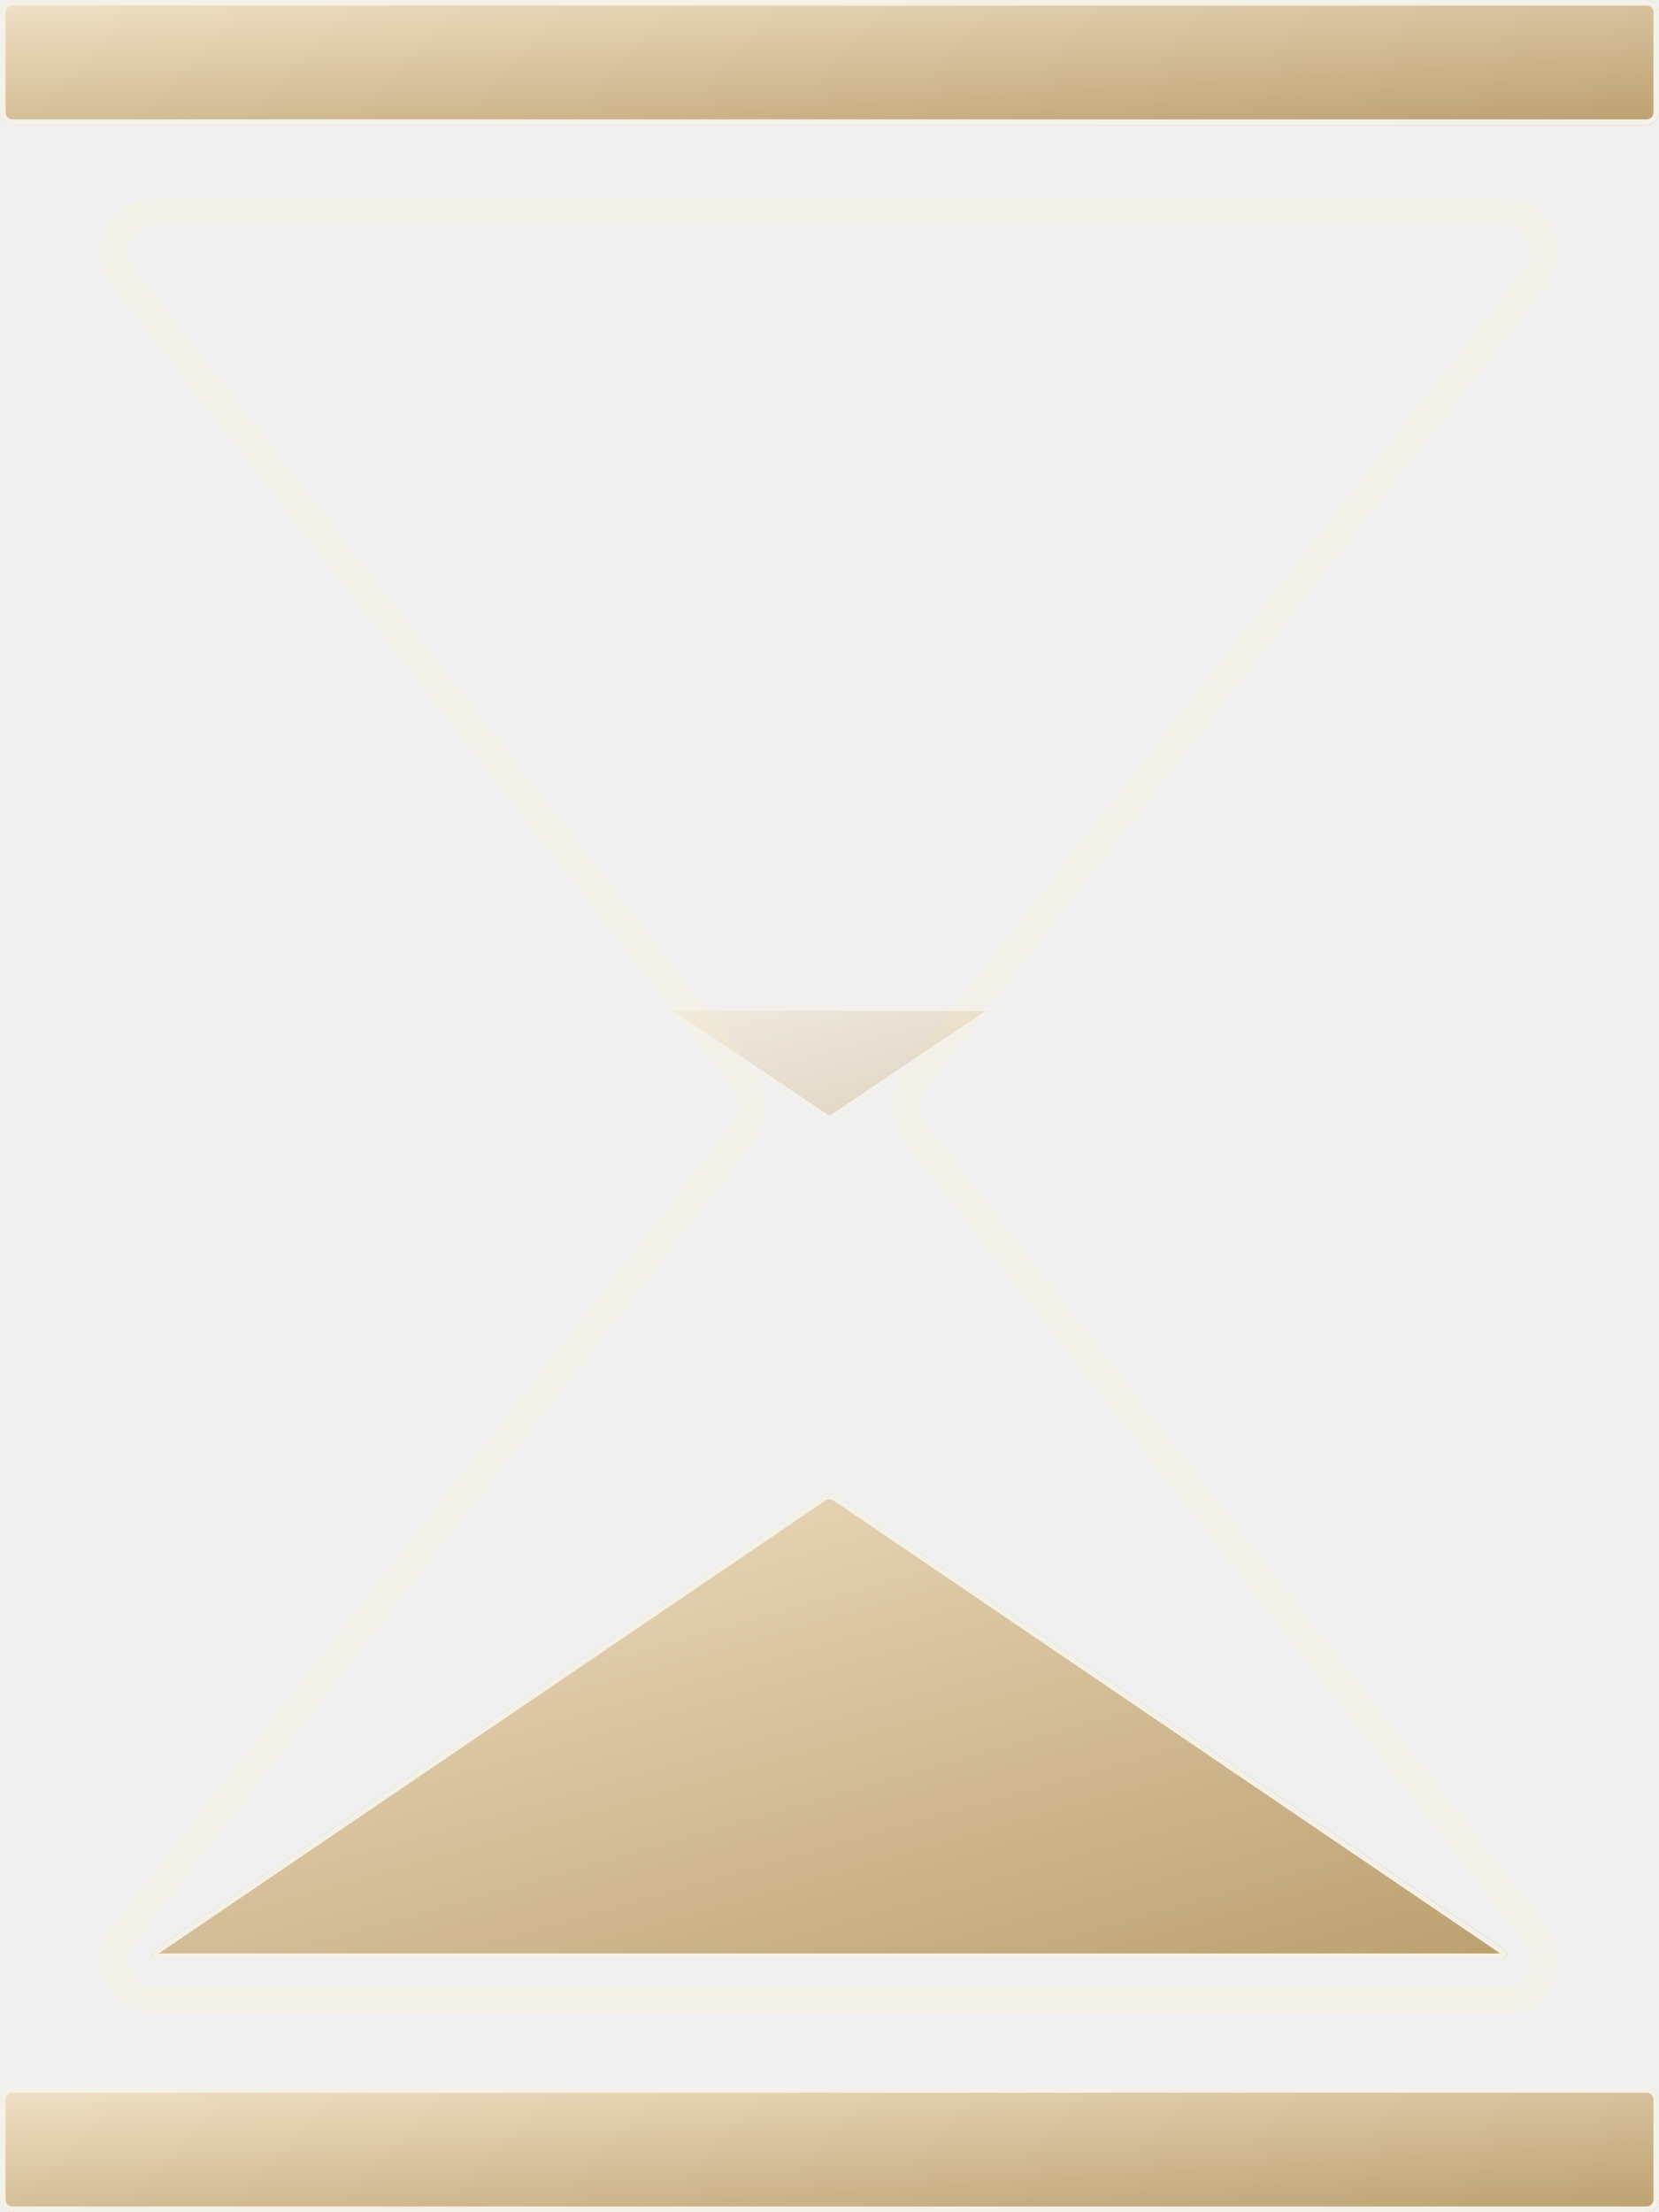
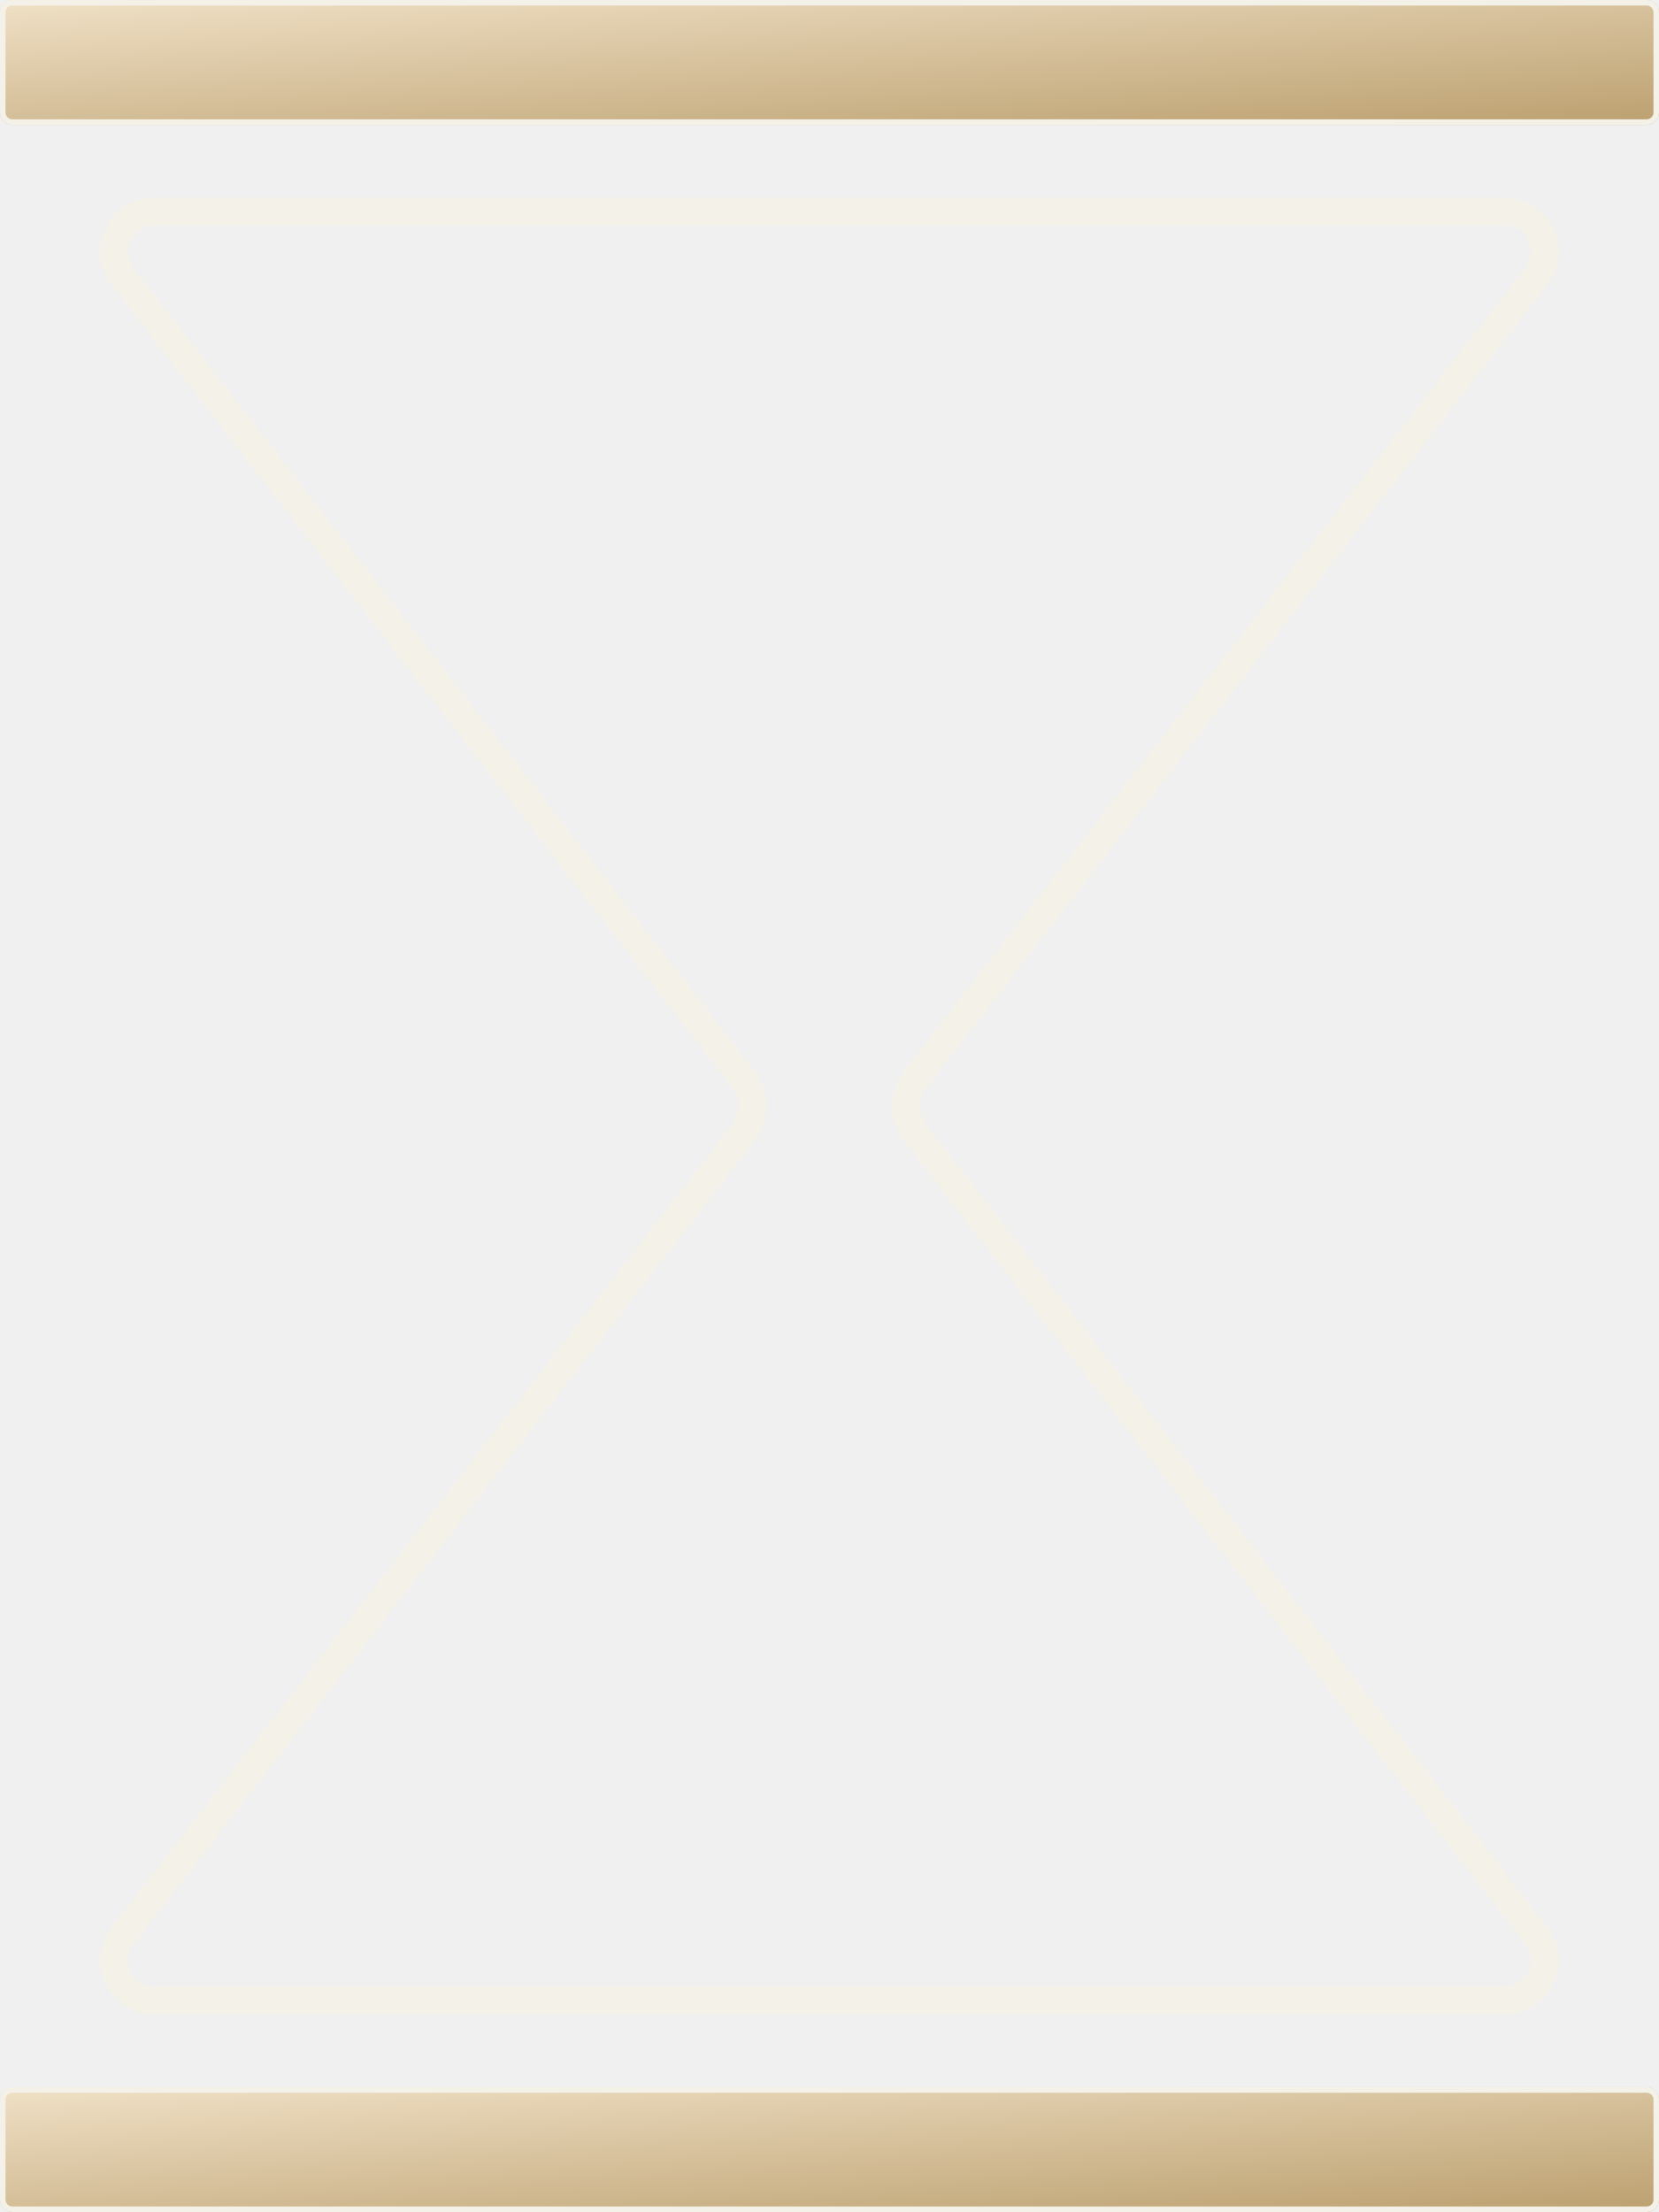
<svg xmlns="http://www.w3.org/2000/svg" xmlns:xlink="http://www.w3.org/1999/xlink" preserveAspectRatio="none" overflow="visible" style="display: block;" width="30" height="40" viewBox="0 0 30 40" fill="none">
  <g id="Ð¡Ð¸Ð»ÑÑÑ ÑÐ°ÑÐ¾Ð²">
    <path id="ÐÐµÑÑÐ¸Ð½ÐºÐ° 1" opacity="0" d="M15.253 28.955C15.253 28.817 15.14 28.705 15 28.705C14.86 28.705 14.747 28.817 14.747 28.955V30.358C14.747 30.497 14.86 30.609 15 30.609C15.14 30.609 15.253 30.497 15.253 30.358V28.955Z" fill="#F4F1E9" />
    <path id="ÐÐµÑÑÐ¸Ð½ÐºÐ° 2" opacity="0" d="M15 31.211C14.86 31.211 14.747 31.323 14.747 31.462V32.865C14.747 33.003 14.86 33.115 15 33.115C15.14 33.115 15.253 33.003 15.253 32.865V31.462C15.253 31.323 15.14 31.211 15 31.211Z" fill="#F4F1E9" />
    <g id="ÐÐµÑÑÐ½ÑÑ Ð¿Ð»Ð°Ð½ÐºÐ°">
      <use xlink:href="#stroke0_0_4" fill="url(#paint0_linear_0_4)" fill-opacity="0.87" />
      <mask id="stroke1_0_4" fill="white">
        <use xlink:href="#stroke0_0_4" />
      </mask>
      <path d="M29.775 0H0.225C0.101 0 0 0.099 0 0.222V2.036C0 2.158 0.101 2.258 0.225 2.258H29.775C29.899 2.258 30 2.158 30 2.036V0.222C30 0.099 29.899 0 29.775 0Z" stroke-width="0.2" stroke="#F4F1E9" mask="url(#stroke1_0_4)" />
    </g>
    <g id="ÐÐ¸Ð¶Ð½ÑÑ Ð¿Ð»Ð°Ð½ÐºÐ°">
      <use xlink:href="#stroke2_0_4" fill="url(#paint1_linear_0_4)" fill-opacity="0.87" />
      <mask id="stroke3_0_4" fill="white">
        <use xlink:href="#stroke2_0_4" />
      </mask>
      <path d="M29.775 37.743H0.225C0.101 37.743 0 37.842 0 37.965V39.778C0 39.901 0.101 40 0.225 40H29.775C29.899 40 30 39.901 30 39.778V37.965C30 37.842 29.899 37.743 29.775 37.743Z" stroke-width="0.2" stroke="#F4F1E9" mask="url(#stroke3_0_4)" />
    </g>
    <path id="ÐÐ¾Ð»Ð±Ð°" d="M2.014 34.854C1.783 35.152 1.744 35.546 1.912 35.883C2.08 36.218 2.42 36.428 2.799 36.428H27.201C27.58 36.428 27.919 36.218 28.087 35.883C28.255 35.546 28.217 35.152 27.986 34.854L16.754 20.334C16.602 20.138 16.602 19.863 16.754 19.667L27.986 5.147C28.217 4.848 28.255 4.454 28.087 4.118C27.919 3.782 27.58 3.573 27.201 3.573H2.799C2.42 3.573 2.08 3.782 1.912 4.118C1.744 4.454 1.783 4.848 2.014 5.147L13.24 19.667C13.392 19.863 13.392 20.137 13.24 20.334L2.014 34.854ZM13.643 19.362L2.416 4.842C2.302 4.694 2.284 4.507 2.367 4.34C2.45 4.174 2.611 4.075 2.799 4.075H27.201C27.388 4.075 27.55 4.174 27.633 4.34C27.716 4.507 27.698 4.694 27.584 4.842L16.351 19.362C16.061 19.738 16.061 20.263 16.351 20.639L27.584 35.159C27.698 35.306 27.716 35.494 27.633 35.66C27.55 35.827 27.388 35.926 27.201 35.926H2.799C2.611 35.926 2.45 35.827 2.367 35.66C2.284 35.494 2.302 35.306 2.416 35.159L13.642 20.638C13.933 20.263 13.933 19.738 13.643 19.362Z" fill="#F4F1E9" />
-     <g id="ÐÐ¸Ð¶Ð½Ð¸Ð¹ Ð¿ÐµÑÐ¾Ðº">
-       <use xlink:href="#stroke4_0_4" fill="url(#paint2_linear_0_4)" fill-opacity="0.87" />
-       <mask id="stroke5_0_4" fill="white">
-         <use xlink:href="#stroke4_0_4" />
-       </mask>
-       <path d="M2.834 35.425H27.165C27.253 35.425 27.289 35.312 27.216 35.263L15.127 27.05C15.05 26.998 14.949 26.998 14.873 27.05L2.783 35.263C2.71 35.312 2.745 35.425 2.834 35.425Z" stroke-width="0.2" stroke="#F4F1E9" mask="url(#stroke5_0_4)" />
-     </g>
-     <g id="ÐÐµÑÑ- Ð½Ð¸Ð¹ Ð¿ÐµÑÐ¾Ðº" opacity="0.38">
-       <use xlink:href="#stroke6_0_4" fill="url(#paint3_linear_0_4)" fill-opacity="0.87" />
-       <mask id="stroke7_0_4" fill="white">
-         <use xlink:href="#stroke6_0_4" />
-       </mask>
-       <path d="M15.051 20.265L18.095 18.217C18.116 18.203 18.096 18.182 18.061 18.182H11.94C11.904 18.182 11.883 18.203 11.905 18.217L14.949 20.265C14.975 20.283 15.025 20.283 15.051 20.265Z" stroke-width="0.2" stroke="#F4F1E9" mask="url(#stroke7_0_4)" />
-     </g>
  </g>
  <defs>
    <linearGradient id="paint0_linear_0_4" x1="-7.714" y1="-0.581" x2="-7.339" y2="5.436" gradientUnits="userSpaceOnUse">
      <stop stop-color="#FFF1D9" />
      <stop offset="1" stop-color="#A88548" />
    </linearGradient>
    <linearGradient id="paint1_linear_0_4" x1="-7.714" y1="37.162" x2="-7.339" y2="43.177" gradientUnits="userSpaceOnUse">
      <stop stop-color="#FFF1D9" />
      <stop offset="1" stop-color="#A88548" />
    </linearGradient>
    <linearGradient id="paint2_linear_0_4" x1="-3.559" y1="24.848" x2="2.364" y2="45.669" gradientUnits="userSpaceOnUse">
      <stop stop-color="#FFF1D9" />
      <stop offset="1" stop-color="#A88548" />
    </linearGradient>
    <linearGradient id="paint3_linear_0_4" x1="10.3" y1="17.642" x2="11.756" y2="22.844" gradientUnits="userSpaceOnUse">
      <stop stop-color="#FFF1D9" />
      <stop offset="1" stop-color="#A88548" />
    </linearGradient>
    <path id="stroke0_0_4" d="M29.775 0H0.225C0.101 0 0 0.099 0 0.222V2.036C0 2.158 0.101 2.258 0.225 2.258H29.775C29.899 2.258 30 2.158 30 2.036V0.222C30 0.099 29.899 0 29.775 0Z" />
    <path id="stroke2_0_4" d="M29.775 37.743H0.225C0.101 37.743 0 37.842 0 37.965V39.778C0 39.901 0.101 40 0.225 40H29.775C29.899 40 30 39.901 30 39.778V37.965C30 37.842 29.899 37.743 29.775 37.743Z" />
    <path id="stroke4_0_4" d="M2.834 35.425H27.165C27.253 35.425 27.289 35.312 27.216 35.263L15.127 27.05C15.05 26.998 14.949 26.998 14.873 27.05L2.783 35.263C2.71 35.312 2.745 35.425 2.834 35.425Z" />
    <path id="stroke6_0_4" d="M15.051 20.265L18.095 18.217C18.116 18.203 18.096 18.182 18.061 18.182H11.94C11.904 18.182 11.883 18.203 11.905 18.217L14.949 20.265C14.975 20.283 15.025 20.283 15.051 20.265Z" />
  </defs>
</svg>
